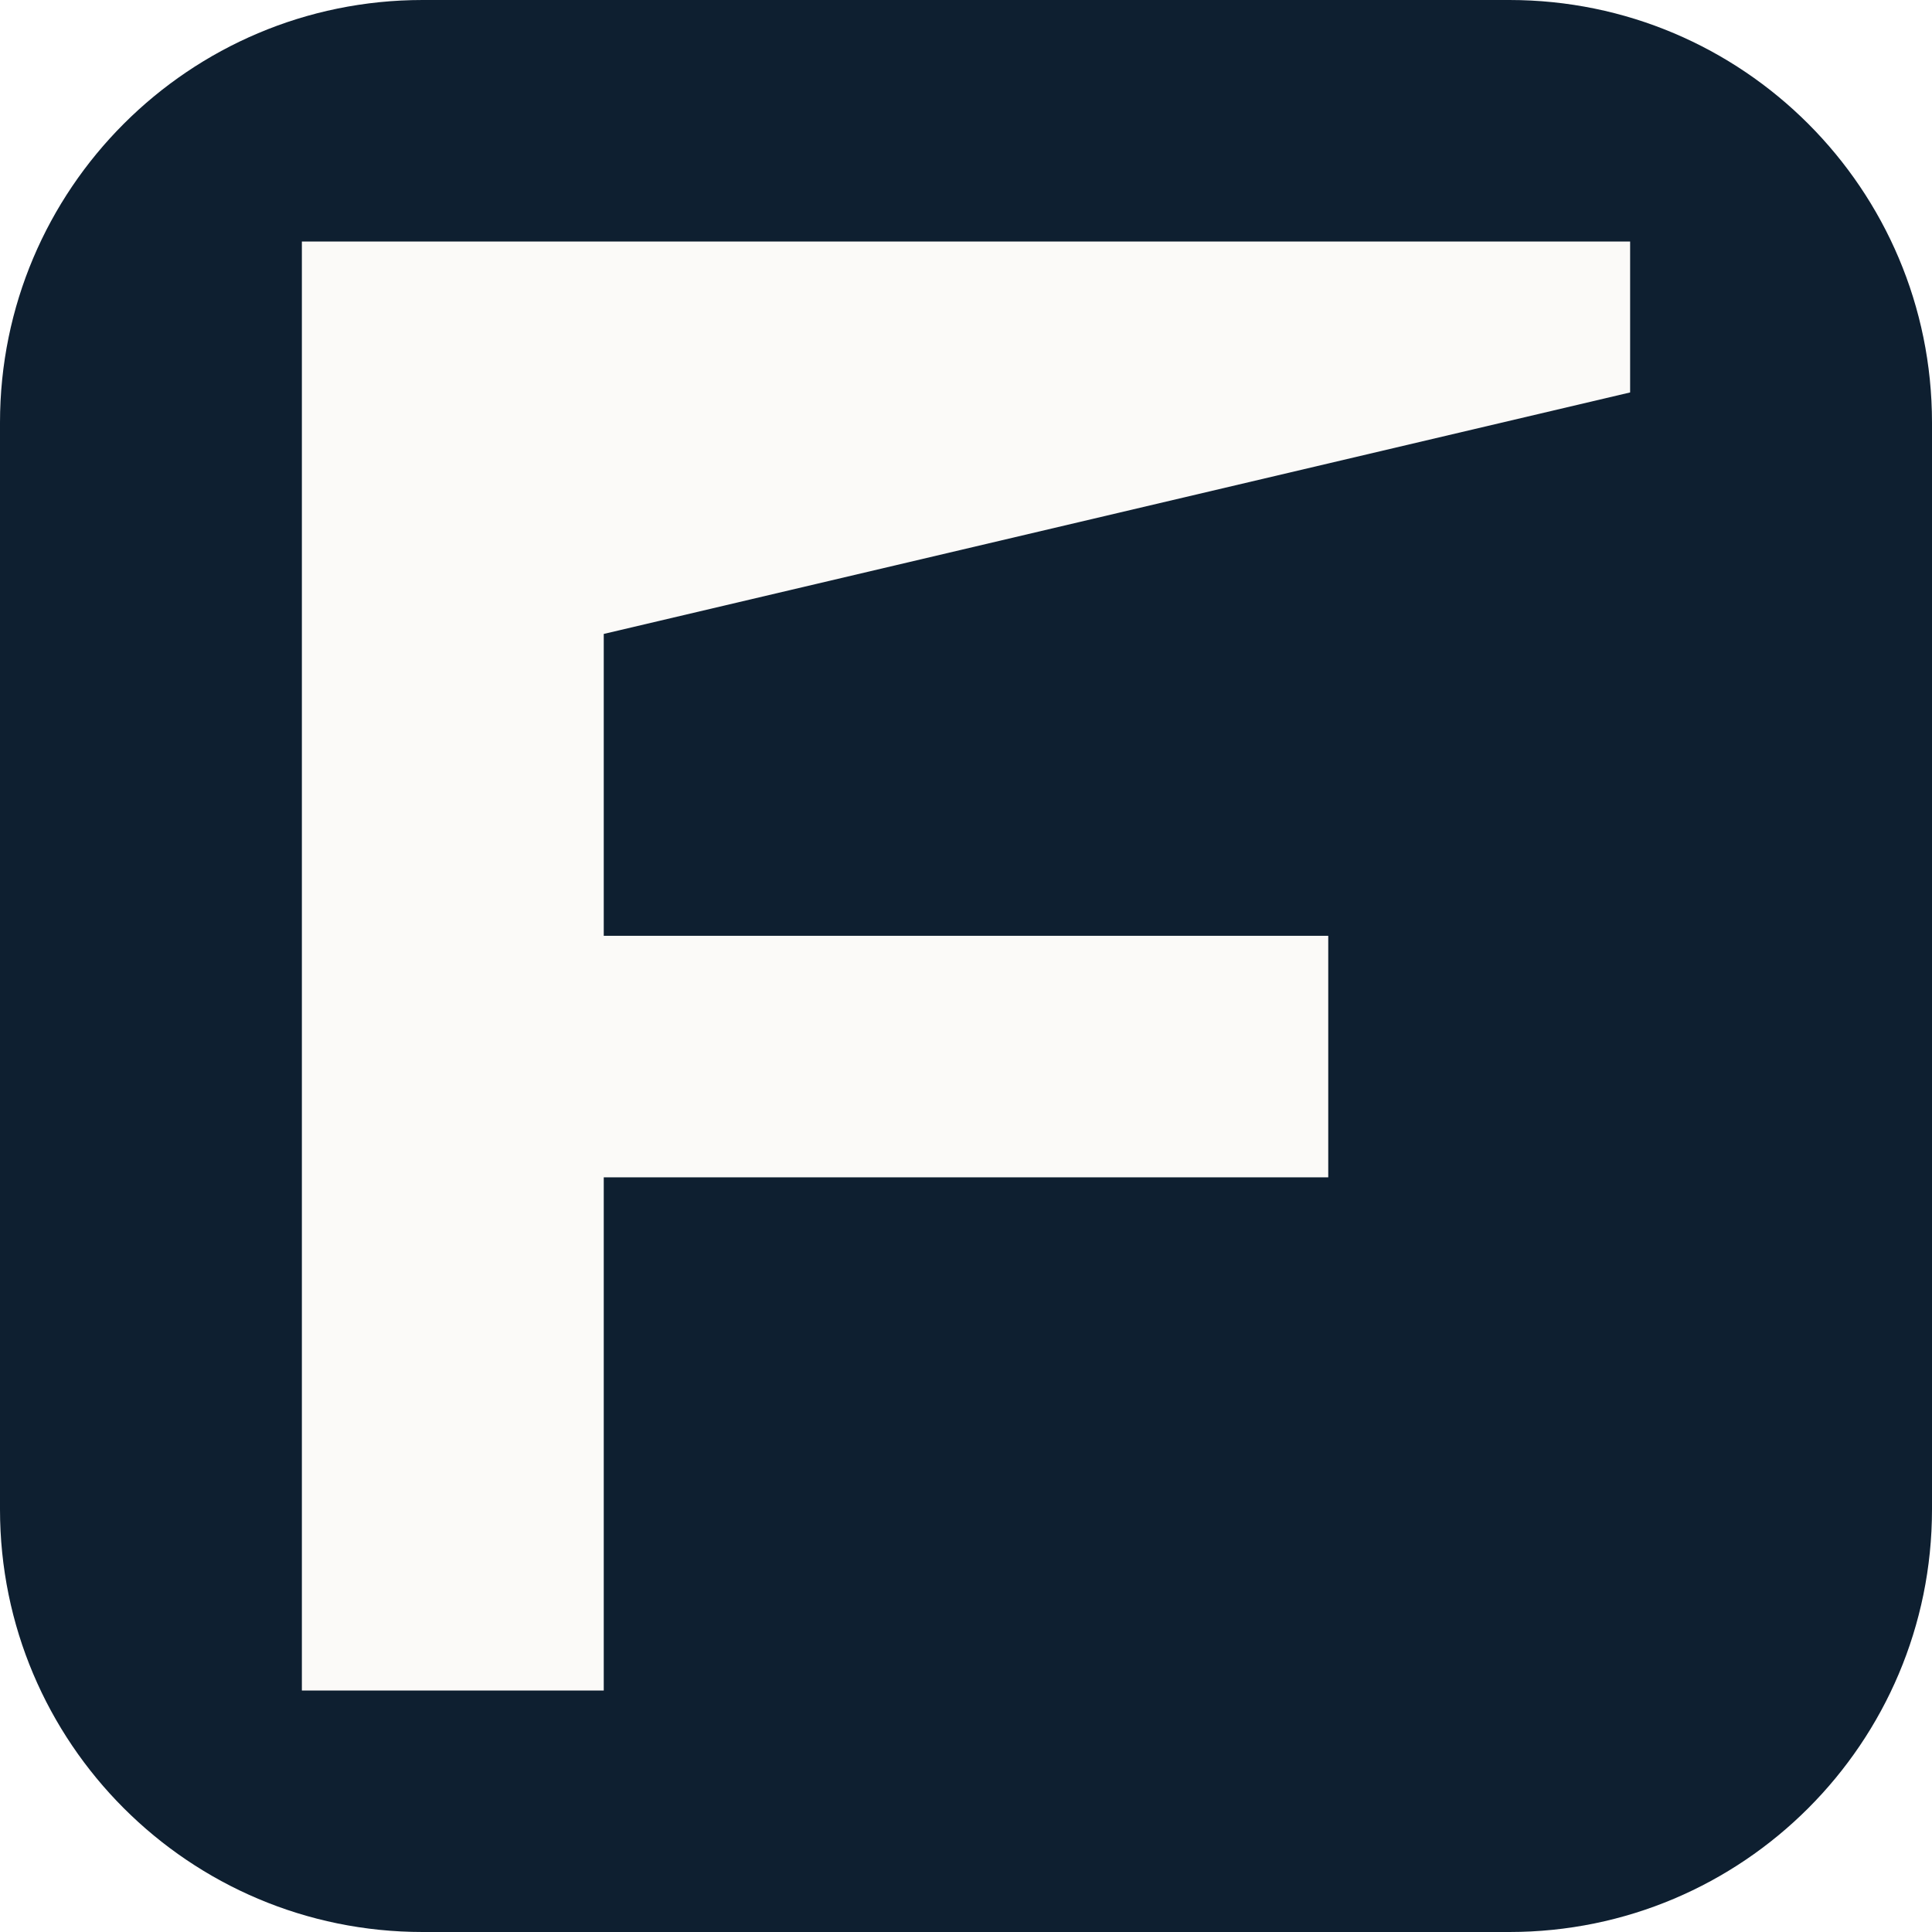
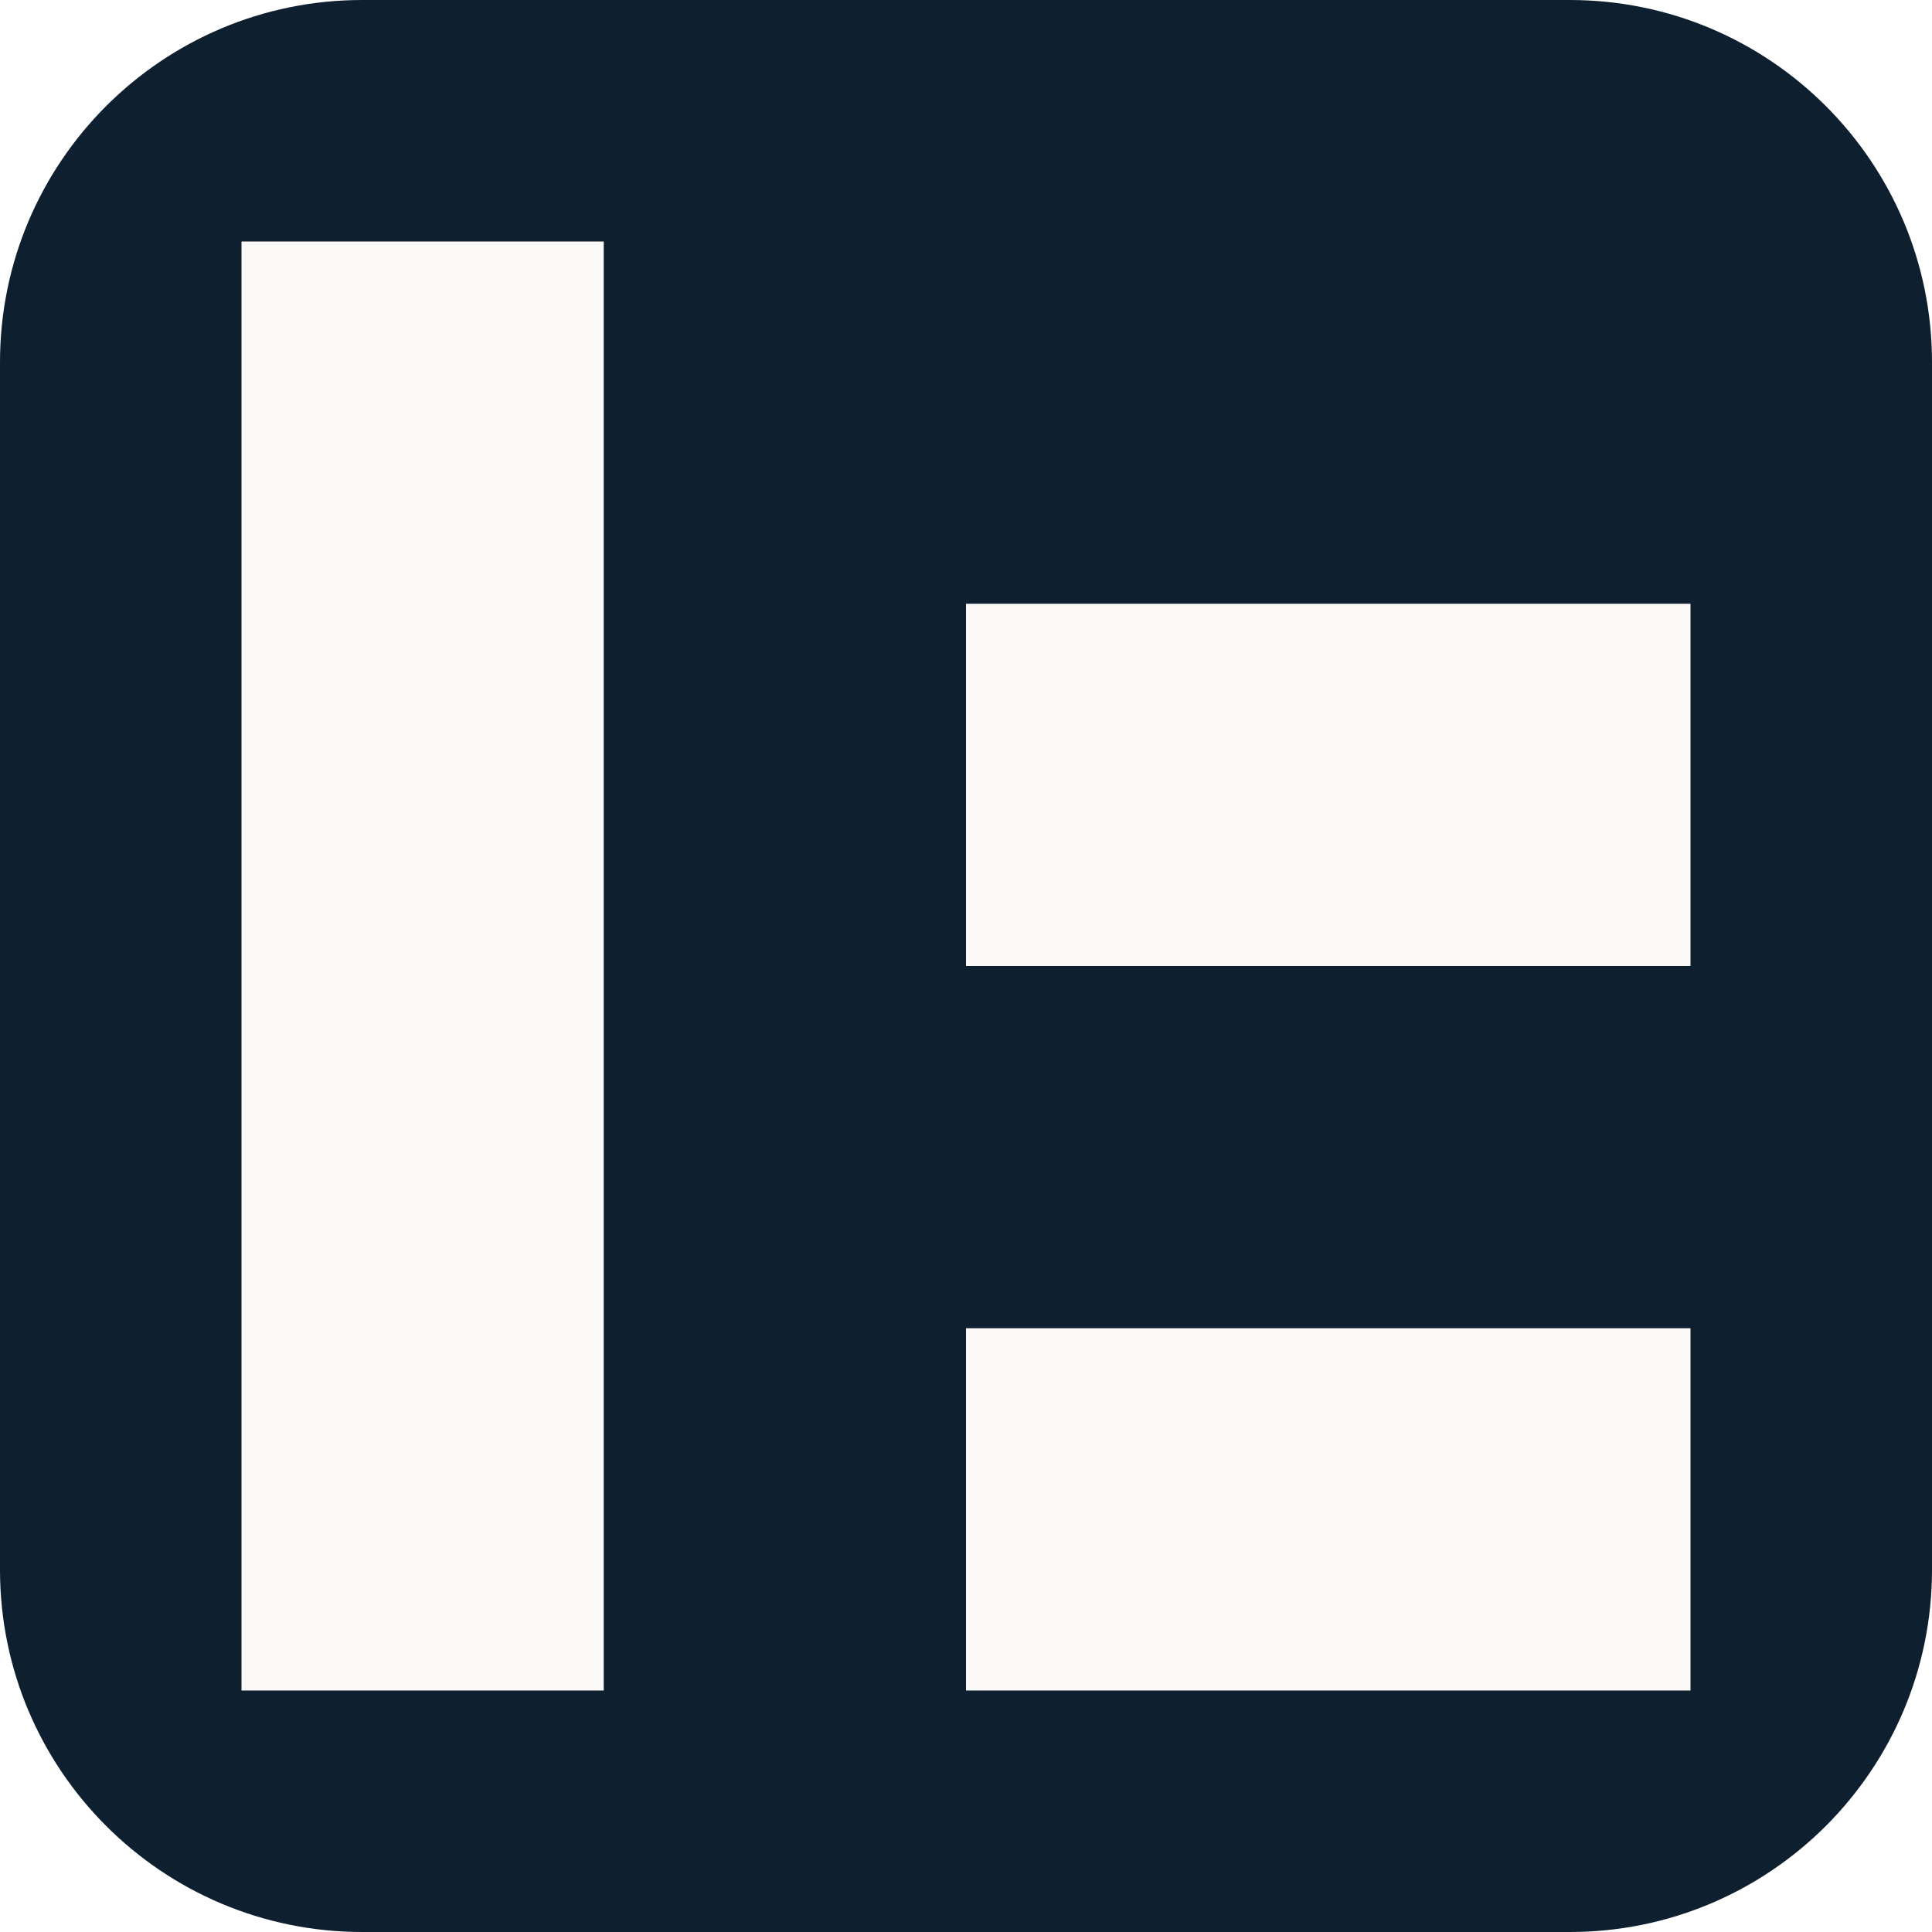
<svg xmlns="http://www.w3.org/2000/svg" viewBox="0 0 64 64">
-   <rect width="64" height="64" rx="14" fill="#0e1f30" />
-   <path fill="#fbfaf8" fill-rule="evenodd" d="M10 8L54 8L54 13L20 21L20 31L44 31L44 39L20 39L20 56L10 56Z" />
+   <rect width="64" height="64" rx="12" fill="#0e1f30" />
+   <path fill="#fbfaf8" fill-rule="evenodd" d="M8 8H20V56H8ZM32 20H56V32H32ZM32 44H56V56H32Z" />
</svg>
